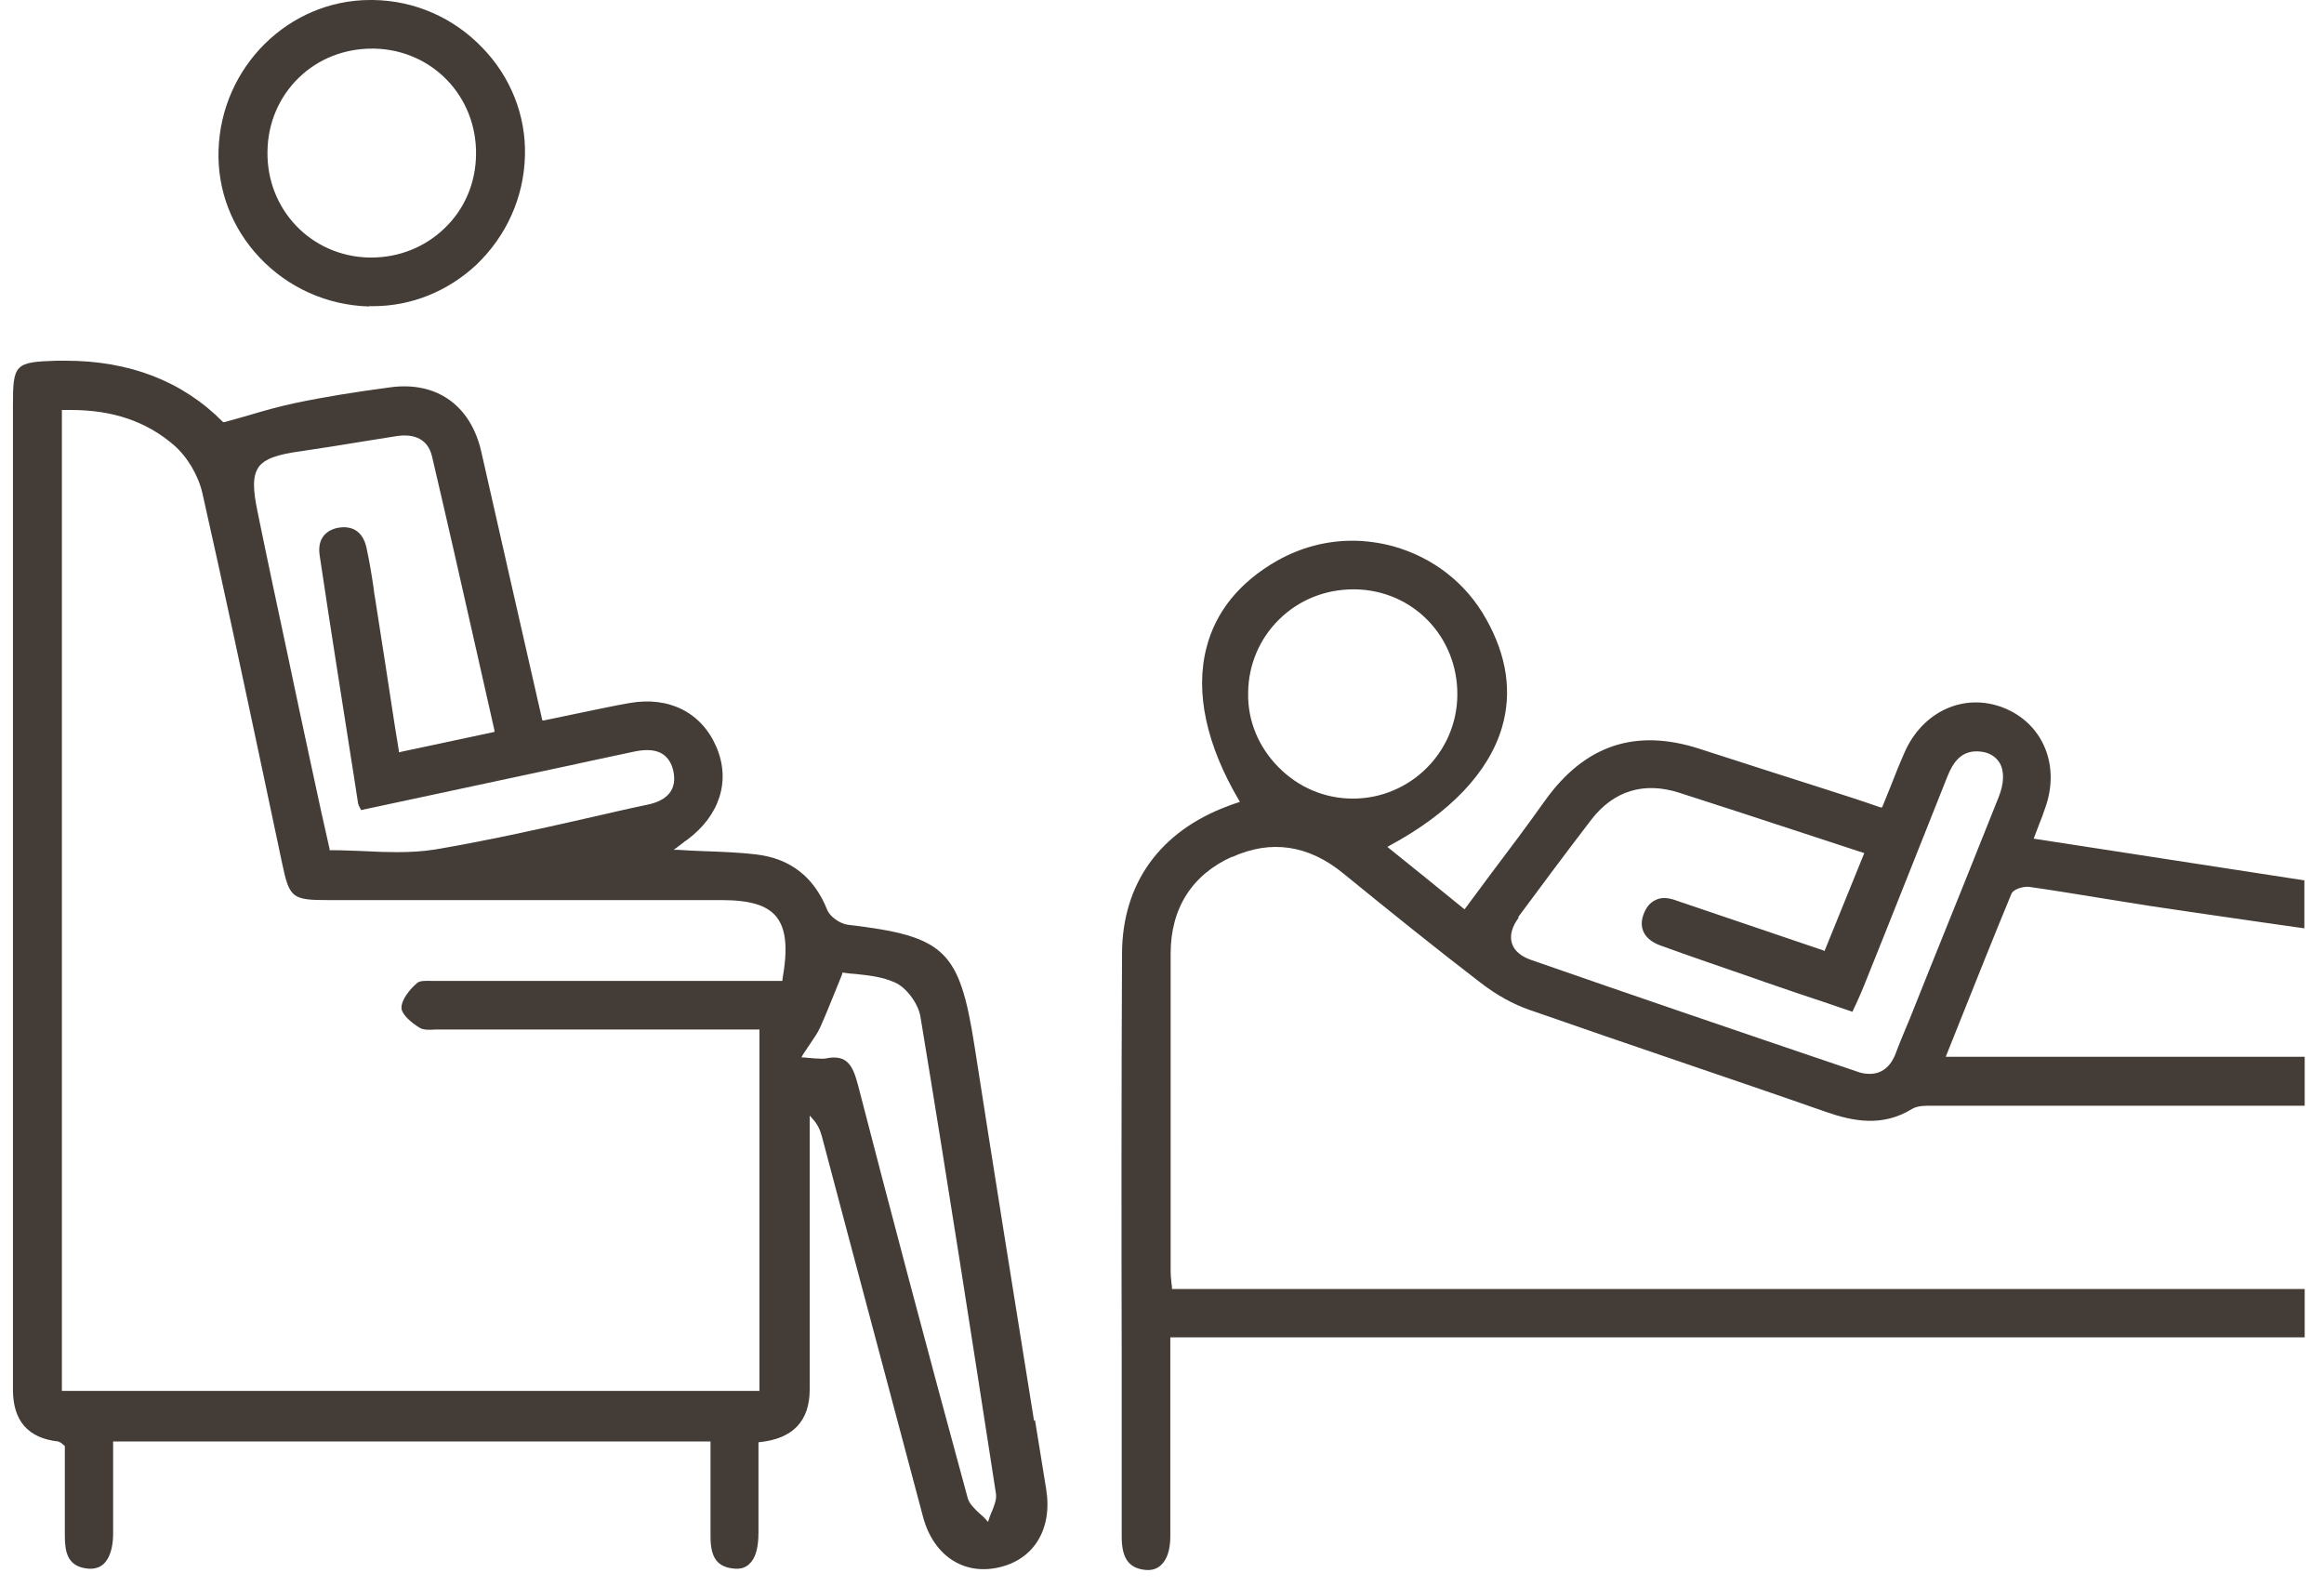
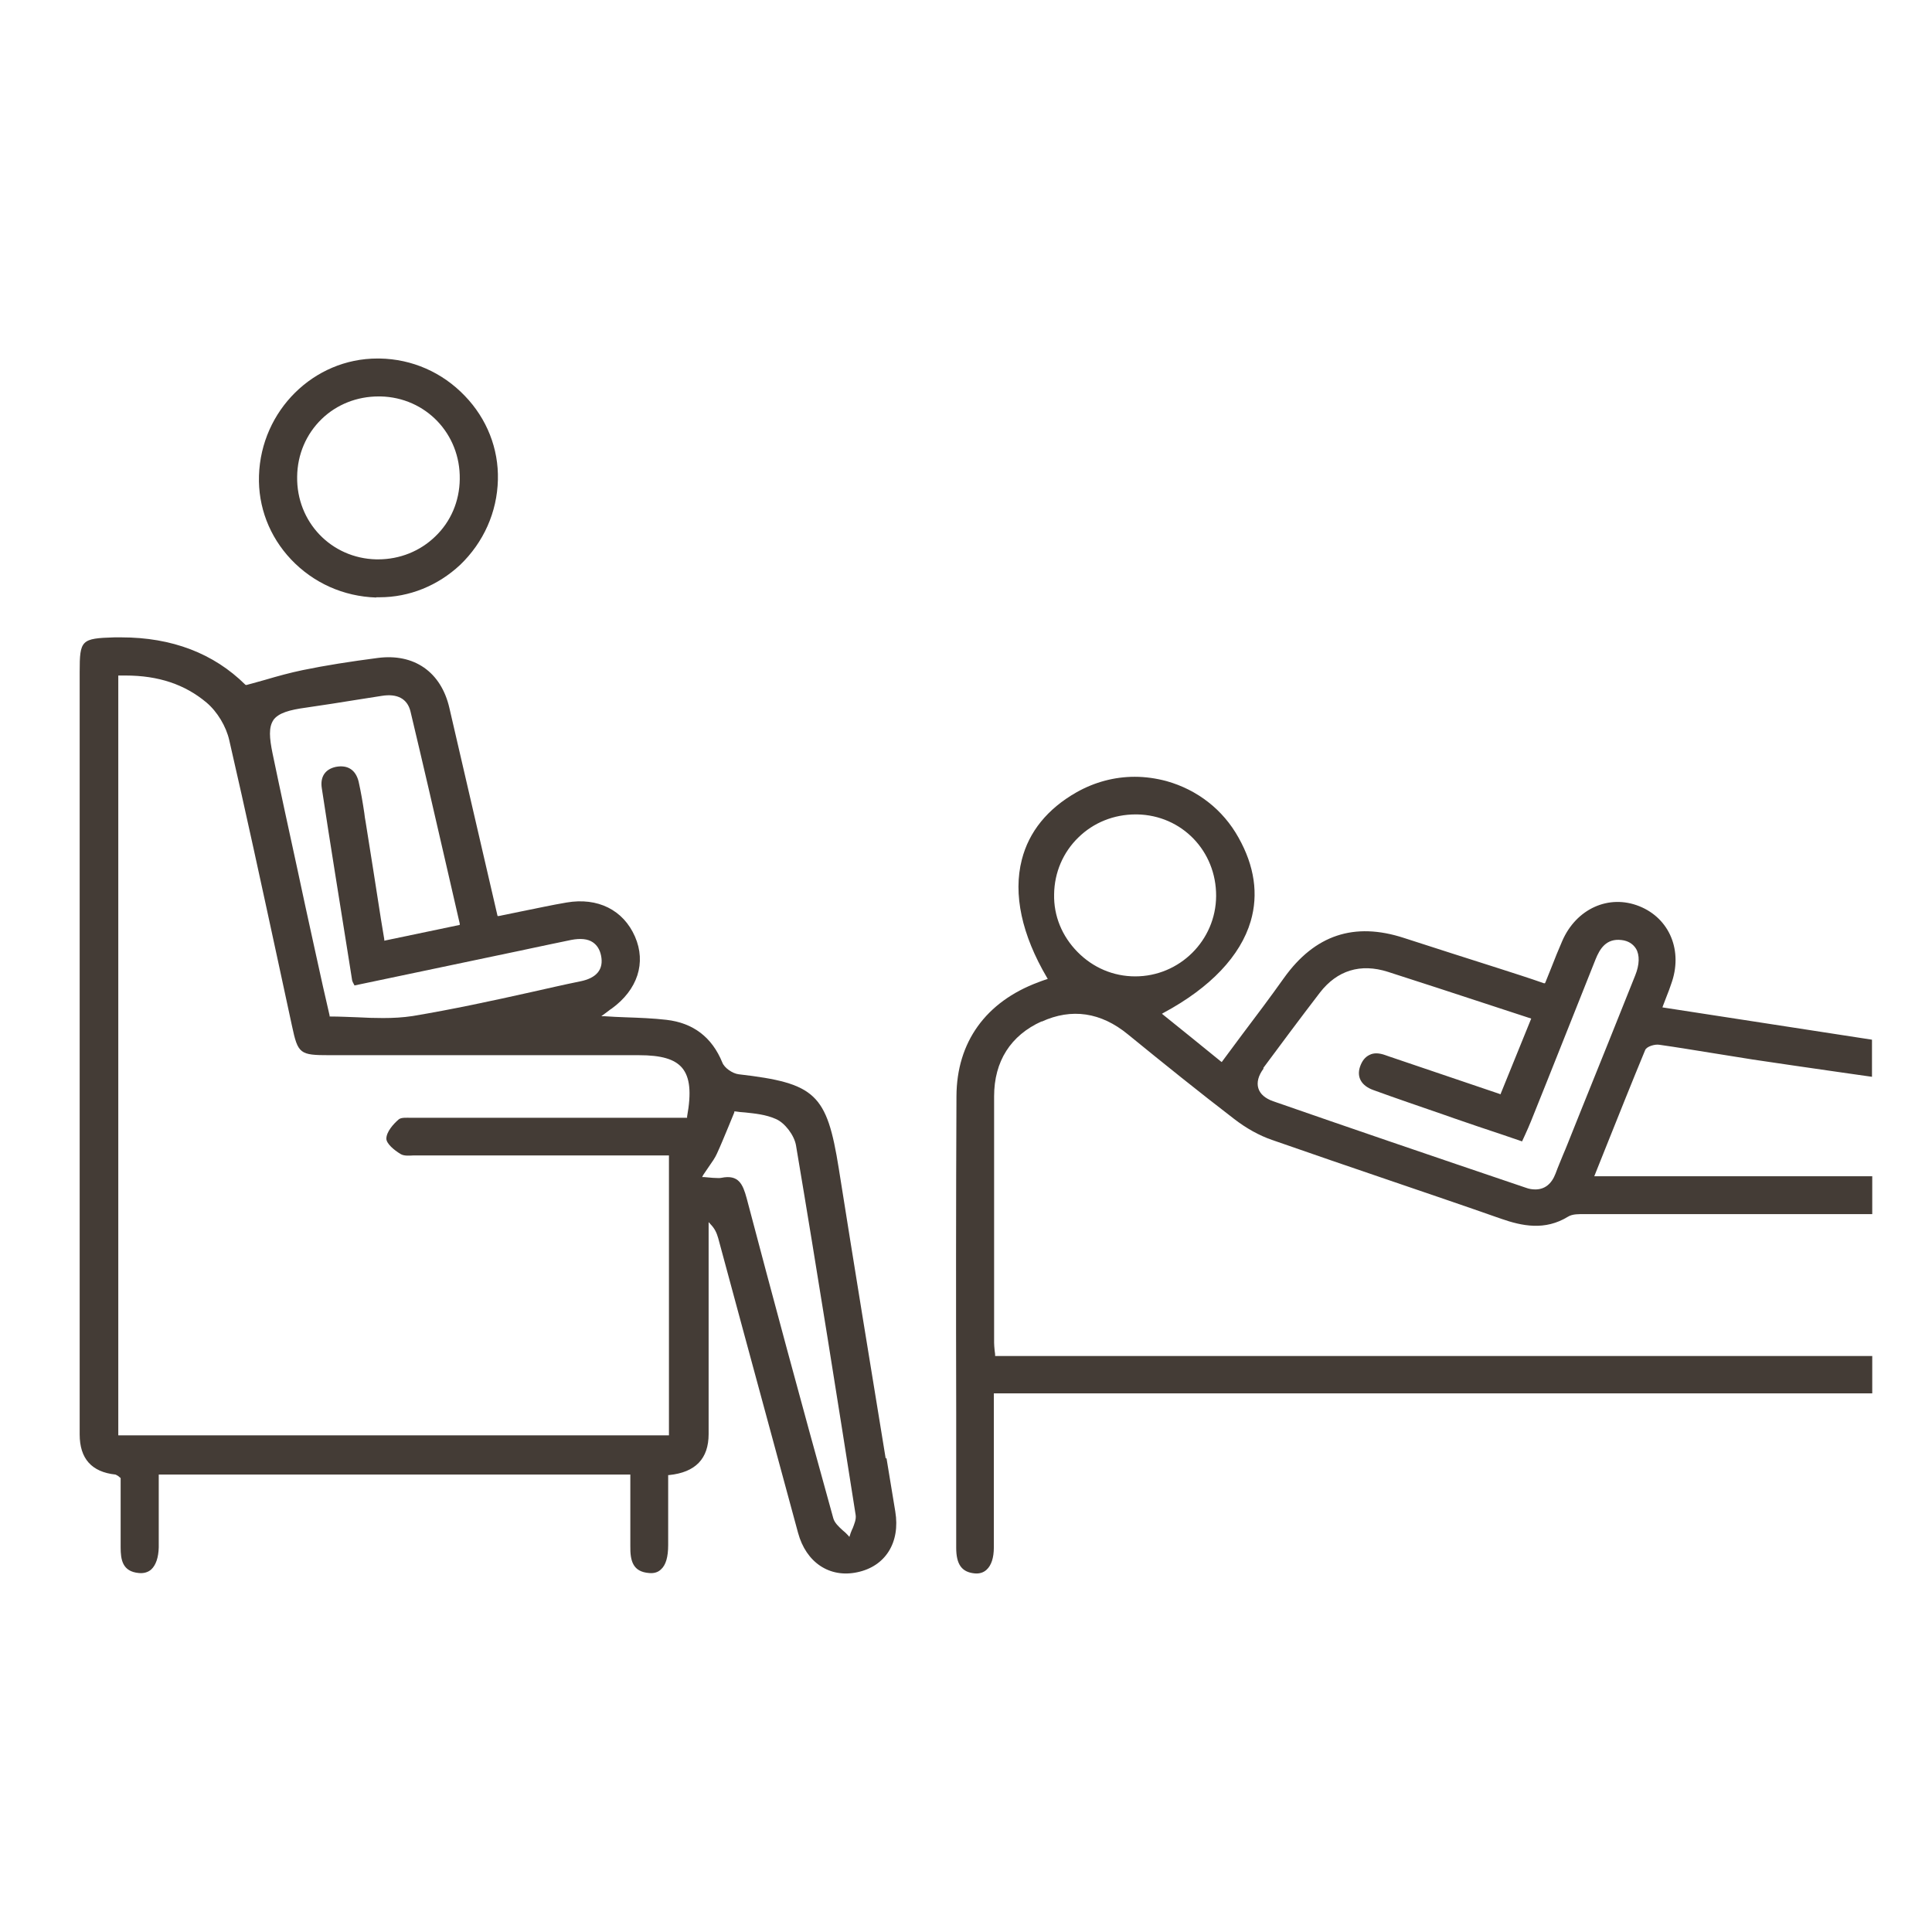
- <svg xmlns="http://www.w3.org/2000/svg" width="107" height="73" viewBox="0 0 107 73" fill="none">
-   <path d="M47.608 65.41C46.7 59.754 45.763 53.916 44.87 48.169C44.175 43.738 43.525 43.103 39.034 42.574C38.671 42.528 38.202 42.196 38.081 41.878C37.476 40.365 36.373 39.519 34.815 39.337C34.044 39.246 33.258 39.216 32.426 39.186C32.033 39.171 31.64 39.156 31.231 39.125H31.02L31.458 38.793C31.519 38.747 31.564 38.702 31.625 38.672C33.137 37.553 33.651 35.95 32.985 34.392C32.305 32.804 30.808 32.048 28.993 32.365C28.116 32.516 27.255 32.713 26.347 32.895C25.924 32.985 25.485 33.076 25.047 33.167H24.971L24.956 33.106C24.003 28.932 23.081 24.864 22.159 20.796C21.675 18.663 20.102 17.544 17.97 17.831C16.382 18.043 14.946 18.27 13.585 18.557C12.874 18.709 12.164 18.905 11.408 19.132C11.06 19.238 10.697 19.329 10.334 19.434H10.289L10.258 19.419C8.414 17.559 5.979 16.606 3.015 16.606C2.879 16.606 2.758 16.606 2.622 16.606C0.687 16.667 0.596 16.758 0.596 18.663V63.973C0.596 65.415 1.292 66.212 2.683 66.363C2.683 66.363 2.789 66.408 2.849 66.454C2.879 66.484 2.91 66.514 2.955 66.544L2.985 66.575V66.605C2.985 66.998 2.985 67.391 2.985 67.8C2.985 68.737 2.985 69.72 2.985 70.688C2.985 71.429 3.091 72.125 4.044 72.216C4.331 72.246 4.588 72.17 4.769 72.004C5.042 71.747 5.193 71.293 5.208 70.688C5.208 69.72 5.208 68.752 5.208 67.769V66.363H32.713V66.439C32.713 66.862 32.713 67.27 32.713 67.694C32.713 68.692 32.713 69.645 32.713 70.613C32.698 71.52 32.88 72.14 33.802 72.216C34.089 72.246 34.331 72.17 34.498 72.004C34.785 71.747 34.921 71.263 34.921 70.552C34.921 69.645 34.921 68.722 34.921 67.815V66.393H34.981C36.514 66.232 37.28 65.42 37.28 63.958V51.36L37.401 51.496C37.643 51.754 37.748 51.995 37.839 52.313L39.276 57.727C40.349 61.765 41.423 65.788 42.496 69.826C42.965 71.596 44.341 72.518 45.944 72.17C47.592 71.823 48.469 70.401 48.167 68.556L47.653 65.38L47.608 65.41ZM11.891 21.522C12.194 21.098 12.829 20.917 13.812 20.78C14.81 20.629 15.808 20.478 16.791 20.312C17.259 20.236 17.743 20.16 18.212 20.085C19.119 19.934 19.709 20.251 19.89 21.007C20.601 24.047 21.282 27.042 21.992 30.203C22.249 31.337 22.506 32.471 22.764 33.62V33.696L18.363 34.634V34.558L18.167 33.348C17.864 31.382 17.577 29.477 17.274 27.571C17.244 27.405 17.214 27.223 17.199 27.057C17.108 26.437 17.002 25.802 16.866 25.181C16.7 24.486 16.231 24.168 15.536 24.304C14.916 24.44 14.613 24.894 14.719 25.575C15.218 28.932 15.762 32.335 16.277 35.632L16.488 36.993C16.488 36.993 16.518 37.099 16.564 37.175C16.579 37.205 16.609 37.25 16.624 37.295C19.649 36.645 22.688 35.995 25.742 35.344C26.12 35.269 26.498 35.178 26.861 35.102C27.648 34.936 28.464 34.755 29.266 34.588C29.81 34.483 30.233 34.528 30.521 34.724C30.763 34.891 30.929 35.148 31.005 35.511C31.171 36.328 30.763 36.857 29.78 37.053C28.827 37.25 27.874 37.477 26.937 37.689C24.684 38.203 22.34 38.717 20.027 39.11C19.452 39.201 18.877 39.231 18.288 39.231C17.804 39.231 17.32 39.216 16.806 39.186C16.292 39.171 15.778 39.141 15.233 39.141H15.173V39.08L14.78 37.326C14.447 35.768 14.099 34.195 13.767 32.622C13.615 31.881 13.449 31.14 13.298 30.399C12.814 28.131 12.315 25.802 11.846 23.503C11.665 22.595 11.604 21.945 11.907 21.506L11.891 21.522ZM36.025 45.099V45.16H32.169C28.177 45.16 24.185 45.16 20.193 45.16C20.117 45.16 20.027 45.16 19.936 45.16C19.664 45.16 19.361 45.129 19.21 45.25C18.877 45.538 18.484 46.007 18.484 46.4C18.484 46.687 18.923 47.08 19.331 47.322C19.512 47.428 19.785 47.413 20.042 47.398C20.148 47.398 20.238 47.398 20.329 47.398C24.049 47.398 27.753 47.398 31.473 47.398H34.966V64.034H2.849V18.875H2.925C3.046 18.875 3.151 18.875 3.272 18.875C5.193 18.875 6.735 19.404 7.99 20.478C8.625 21.023 9.139 21.9 9.321 22.716C10.289 26.996 11.211 31.352 12.103 35.556C12.39 36.932 12.693 38.324 12.98 39.7C13.328 41.364 13.434 41.439 15.173 41.439H21.614C25.485 41.439 29.341 41.439 33.212 41.439C34.513 41.439 35.299 41.666 35.737 42.196C36.191 42.755 36.282 43.647 36.025 45.084V45.099ZM45.672 69.569C45.627 69.69 45.566 69.811 45.536 69.932L45.49 70.068L45.4 69.962C45.309 69.856 45.203 69.766 45.097 69.675C44.87 69.463 44.629 69.236 44.553 68.964C42.617 61.856 40.969 55.625 39.503 49.954C39.276 49.107 39.034 48.517 38.021 48.729C37.885 48.759 37.748 48.729 37.522 48.729C37.386 48.714 37.234 48.699 37.023 48.684H36.902L36.962 48.562C37.083 48.381 37.189 48.215 37.295 48.063C37.491 47.776 37.658 47.534 37.764 47.292C37.99 46.793 38.187 46.294 38.429 45.704C38.535 45.432 38.656 45.145 38.777 44.842V44.782H38.852C39.019 44.812 39.2 44.827 39.412 44.842C39.956 44.903 40.621 44.963 41.211 45.235C41.725 45.462 42.27 46.188 42.376 46.793C43.646 54.476 44.84 62.204 45.853 68.752C45.899 69.025 45.778 69.297 45.672 69.584V69.569Z" fill="#443C36" />
-   <path d="M56.725 39.458C58.51 38.641 60.249 38.898 61.851 40.214C64.059 42.013 66.07 43.632 68.157 45.235C68.898 45.809 69.669 46.233 70.41 46.49C72.754 47.307 75.128 48.123 77.441 48.91C79.604 49.651 81.841 50.407 84.034 51.178C85.289 51.617 86.65 51.904 88.026 51.057C88.298 50.891 88.676 50.906 89.009 50.906C89.069 50.906 89.13 50.906 89.19 50.906C93.53 50.906 97.87 50.906 102.21 50.906H106.111V48.653H89.584L90.219 47.065C91.035 45.023 91.806 43.087 92.608 41.151C92.698 40.925 93.197 40.788 93.454 40.834C94.528 40.985 95.602 41.166 96.645 41.333C97.431 41.454 98.218 41.59 99.004 41.711C100.652 41.953 102.27 42.195 103.979 42.437C104.674 42.543 105.385 42.633 106.096 42.739V40.531L93.636 38.611L93.666 38.52C93.757 38.293 93.832 38.096 93.893 37.93C93.999 37.673 94.075 37.461 94.15 37.234C94.876 35.268 94.075 33.317 92.26 32.591C90.445 31.866 88.51 32.743 87.678 34.663C87.451 35.178 87.24 35.707 87.028 36.251C86.922 36.524 86.801 36.811 86.68 37.113L86.65 37.174H86.59C85.682 36.856 84.775 36.569 83.883 36.282C82.038 35.692 80.133 35.087 78.273 34.482C75.309 33.514 72.965 34.3 71.136 36.856C70.319 38.006 69.457 39.155 68.611 40.274C68.233 40.788 67.855 41.288 67.477 41.802L67.431 41.862L67.371 41.817C66.176 40.849 65.087 39.957 63.968 39.064L63.878 38.989L63.983 38.928C66.766 37.431 68.55 35.541 69.155 33.484C69.624 31.881 69.382 30.202 68.429 28.508C67.507 26.845 65.98 25.665 64.15 25.151C63.53 24.984 62.895 24.894 62.26 24.894C61.05 24.894 59.871 25.211 58.797 25.816C57.073 26.799 55.969 28.16 55.546 29.824C55.017 31.881 55.546 34.3 57.043 36.841L57.088 36.917L56.861 36.992C56.74 37.038 56.635 37.068 56.529 37.113C53.399 38.278 51.675 40.682 51.66 43.889C51.63 50.15 51.63 56.517 51.645 62.687C51.645 65.379 51.645 68.056 51.645 70.748C51.645 71.746 51.977 72.2 52.733 72.276C53.021 72.306 53.263 72.23 53.444 72.064C53.731 71.807 53.883 71.353 53.883 70.733C53.883 69.236 53.883 67.723 53.883 66.256C53.883 65.667 53.883 65.062 53.883 64.472V61.568H106.111V59.345H53.958V59.269C53.958 59.163 53.928 59.073 53.928 58.997C53.913 58.831 53.898 58.695 53.898 58.559V55.972C53.898 52.025 53.898 47.927 53.898 43.904C53.898 41.817 54.881 40.274 56.725 39.442V39.458ZM69.896 42.225C70.894 40.879 72.073 39.291 73.268 37.733C74.296 36.403 75.687 35.979 77.305 36.493C79.226 37.113 81.146 37.733 83.112 38.384L85.834 39.276L85.803 39.352L84.004 43.783L83.943 43.753L77.653 41.62C77.487 41.56 77.32 41.514 77.169 41.454C76.791 41.318 76.474 41.303 76.216 41.439C75.959 41.56 75.778 41.786 75.657 42.134C75.445 42.755 75.733 43.269 76.443 43.526C77.85 44.04 79.286 44.524 80.677 45.008L81.237 45.205C82.189 45.537 83.142 45.855 84.14 46.188L85.289 46.581C85.35 46.445 85.41 46.309 85.471 46.188C85.591 45.915 85.713 45.658 85.818 45.386C87.013 42.422 88.344 39.049 89.659 35.752C89.916 35.117 90.294 34.497 91.201 34.603C91.595 34.648 91.882 34.83 92.063 35.117C92.29 35.495 92.275 36.07 92.018 36.705C90.96 39.367 89.886 42.029 88.812 44.69L87.996 46.732C87.905 46.944 87.829 47.155 87.739 47.352C87.588 47.73 87.421 48.108 87.285 48.486C87.043 49.121 86.635 49.439 86.075 49.439C85.894 49.439 85.697 49.409 85.501 49.333C79.694 47.367 74.916 45.734 70.486 44.191C70.017 44.025 69.714 43.768 69.609 43.42C69.503 43.072 69.609 42.664 69.926 42.24L69.896 42.225ZM58.903 28.508C59.81 27.616 61.02 27.132 62.32 27.132C62.35 27.132 62.365 27.132 62.396 27.132C65.057 27.177 67.114 29.31 67.098 31.986C67.083 34.633 64.921 36.766 62.29 36.766C60.989 36.766 59.78 36.251 58.857 35.314C57.935 34.376 57.436 33.166 57.466 31.881C57.481 30.595 57.996 29.385 58.918 28.493L58.903 28.508Z" fill="#443C36" />
-   <path d="M16.987 14.095C16.987 14.095 17.123 14.095 17.184 14.095C18.938 14.095 20.616 13.415 21.932 12.19C23.323 10.859 24.125 9.074 24.17 7.153C24.215 5.323 23.52 3.554 22.219 2.208C20.889 0.817 19.104 0.03 17.184 0C17.139 0 17.093 0 17.048 0C13.298 0 10.183 3.07 10.062 6.911C10.001 8.757 10.682 10.511 11.952 11.857C13.268 13.248 15.052 14.05 16.987 14.11V14.095ZM13.767 3.569C14.659 2.707 15.853 2.238 17.123 2.238C17.169 2.238 17.199 2.238 17.244 2.238C19.906 2.299 21.962 4.446 21.917 7.123C21.902 8.424 21.388 9.634 20.465 10.511C19.573 11.373 18.378 11.857 17.093 11.857C17.063 11.857 17.018 11.857 16.987 11.857C14.326 11.796 12.27 9.649 12.315 6.972C12.33 5.671 12.844 4.461 13.767 3.569Z" fill="#443C36" />
+ <svg xmlns="http://www.w3.org/2000/svg" width="97" height="97" viewBox="0 0 97 97" fill="none">
+   <path d="M44.468 73.228C43.687 68.45 42.88 63.518 42.112 58.663C41.513 54.92 40.953 54.383 37.087 53.936C36.775 53.898 36.371 53.617 36.267 53.349C35.747 52.071 34.797 51.355 33.456 51.202C32.792 51.126 32.115 51.1 31.399 51.075C31.061 51.062 30.722 51.049 30.371 51.023H30.189L30.566 50.742C30.618 50.704 30.657 50.666 30.709 50.64C32.011 49.695 32.454 48.34 31.881 47.025C31.295 45.683 30.006 45.044 28.445 45.313C27.69 45.44 26.948 45.606 26.167 45.76C25.802 45.836 25.425 45.913 25.047 45.99H24.982L24.969 45.938C24.149 42.412 23.355 38.976 22.561 35.539C22.145 33.737 20.791 32.792 18.956 33.035C17.589 33.214 16.352 33.405 15.181 33.648C14.569 33.776 13.957 33.942 13.307 34.134C13.007 34.223 12.695 34.3 12.383 34.389H12.343L12.317 34.376C10.729 32.805 8.634 32 6.083 32C5.965 32 5.861 32 5.744 32C4.078 32.051 4 32.128 4 33.737V72.014C4 73.232 4.599 73.905 5.796 74.033C5.796 74.033 5.887 74.071 5.939 74.109C5.965 74.135 5.992 74.16 6.031 74.186L6.057 74.212V74.237C6.057 74.569 6.057 74.901 6.057 75.246C6.057 76.039 6.057 76.869 6.057 77.687C6.057 78.313 6.148 78.9 6.968 78.977C7.215 79.003 7.436 78.939 7.593 78.798C7.827 78.581 7.957 78.198 7.97 77.687C7.97 76.869 7.97 76.051 7.97 75.221V74.033H31.647V74.097C31.647 74.454 31.647 74.799 31.647 75.157C31.647 76 31.647 76.805 31.647 77.623C31.634 78.389 31.79 78.913 32.584 78.977C32.831 79.003 33.039 78.939 33.182 78.798C33.43 78.581 33.547 78.172 33.547 77.572C33.547 76.805 33.547 76.026 33.547 75.259V74.058H33.599C34.918 73.922 35.578 73.236 35.578 72.001V61.359L35.682 61.474C35.89 61.691 35.981 61.896 36.059 62.164L37.296 66.738C38.22 70.149 39.144 73.547 40.068 76.959C40.472 78.453 41.656 79.233 43.036 78.939C44.455 78.645 45.209 77.444 44.949 75.885L44.507 73.202L44.468 73.228ZM13.723 36.152C13.983 35.794 14.53 35.641 15.376 35.526C16.235 35.398 17.094 35.271 17.94 35.13C18.344 35.066 18.76 35.002 19.164 34.938C19.945 34.811 20.453 35.079 20.609 35.718C21.221 38.286 21.806 40.815 22.418 43.486C22.639 44.444 22.86 45.402 23.082 46.373V46.437L19.294 47.229V47.165L19.125 46.143C18.865 44.482 18.617 42.872 18.357 41.263C18.331 41.122 18.305 40.969 18.292 40.828C18.214 40.304 18.123 39.768 18.006 39.244C17.862 38.656 17.459 38.388 16.86 38.503C16.326 38.618 16.066 39.001 16.157 39.576C16.587 42.412 17.055 45.287 17.498 48.072L17.68 49.222C17.68 49.222 17.706 49.311 17.745 49.375C17.758 49.401 17.784 49.439 17.797 49.477C20.401 48.928 23.017 48.379 25.646 47.829C25.971 47.766 26.297 47.689 26.609 47.625C27.286 47.484 27.989 47.331 28.679 47.191C29.147 47.101 29.512 47.139 29.759 47.306C29.968 47.446 30.111 47.663 30.176 47.97C30.319 48.66 29.968 49.107 29.121 49.273C28.301 49.439 27.481 49.631 26.674 49.81C24.735 50.244 22.717 50.678 20.726 51.011C20.231 51.087 19.737 51.113 19.229 51.113C18.812 51.113 18.396 51.1 17.953 51.075C17.511 51.062 17.068 51.036 16.6 51.036H16.548V50.985L16.209 49.503C15.923 48.187 15.623 46.858 15.337 45.53C15.207 44.904 15.064 44.278 14.934 43.652C14.517 41.735 14.088 39.768 13.684 37.826C13.528 37.059 13.476 36.51 13.736 36.139L13.723 36.152ZM34.497 56.07V56.121H31.178C27.742 56.121 24.305 56.121 20.869 56.121C20.804 56.121 20.726 56.121 20.648 56.121C20.413 56.121 20.153 56.095 20.023 56.198C19.737 56.44 19.398 56.836 19.398 57.169C19.398 57.411 19.776 57.743 20.127 57.948C20.283 58.037 20.518 58.025 20.739 58.012C20.83 58.012 20.908 58.012 20.986 58.012C24.188 58.012 27.377 58.012 30.579 58.012H33.586V72.065H5.939V33.916H6.005C6.109 33.916 6.2 33.916 6.304 33.916C7.957 33.916 9.285 34.364 10.365 35.271C10.912 35.731 11.354 36.472 11.51 37.161C12.343 40.777 13.137 44.456 13.905 48.008C14.153 49.171 14.413 50.346 14.66 51.509C14.96 52.914 15.051 52.978 16.548 52.978H22.093C25.425 52.978 28.744 52.978 32.076 52.978C33.196 52.978 33.872 53.17 34.25 53.617C34.64 54.09 34.718 54.843 34.497 56.057V56.07ZM42.802 76.741C42.763 76.844 42.71 76.946 42.684 77.048L42.645 77.163L42.567 77.073C42.489 76.984 42.398 76.907 42.307 76.831C42.112 76.652 41.903 76.46 41.838 76.23C40.172 70.226 38.754 64.962 37.491 60.171C37.296 59.455 37.087 58.957 36.215 59.136C36.098 59.162 35.981 59.136 35.786 59.136C35.669 59.123 35.538 59.111 35.356 59.098H35.252L35.304 58.995C35.408 58.842 35.499 58.702 35.59 58.574C35.76 58.331 35.903 58.127 35.994 57.922C36.189 57.501 36.358 57.079 36.567 56.581C36.658 56.351 36.762 56.108 36.866 55.853V55.802H36.931C37.074 55.827 37.23 55.84 37.413 55.853C37.881 55.904 38.454 55.955 38.962 56.185C39.404 56.377 39.873 56.99 39.964 57.501C41.057 63.991 42.086 70.519 42.958 76.051C42.997 76.281 42.893 76.511 42.802 76.754V76.741Z" fill="#443C36" />
+   <path d="M52.298 51.293C53.805 50.604 55.274 50.821 56.627 51.931C58.491 53.451 60.189 54.816 61.951 56.17C62.577 56.655 63.228 57.012 63.854 57.229C65.833 57.919 67.838 58.608 69.791 59.272C71.617 59.897 73.507 60.535 75.358 61.187C76.418 61.557 77.567 61.799 78.729 61.084C78.959 60.944 79.278 60.957 79.559 60.957C79.61 60.957 79.661 60.957 79.712 60.957C83.377 60.957 87.041 60.957 90.706 60.957H94V59.055H80.044L80.58 57.714C81.27 55.991 81.921 54.357 82.598 52.723C82.674 52.532 83.096 52.417 83.313 52.455C84.219 52.583 85.126 52.736 86.007 52.876C86.671 52.978 87.335 53.093 87.999 53.195C89.39 53.4 90.757 53.604 92.2 53.808C92.787 53.897 93.387 53.974 93.987 54.063V52.2L83.466 50.578L83.492 50.502C83.568 50.31 83.632 50.144 83.683 50.004C83.772 49.787 83.836 49.608 83.9 49.417C84.513 47.757 83.836 46.11 82.304 45.498C80.772 44.885 79.138 45.625 78.435 47.246C78.244 47.681 78.065 48.127 77.886 48.587C77.797 48.817 77.695 49.059 77.593 49.315L77.567 49.366H77.516C76.75 49.097 75.984 48.855 75.23 48.612C73.673 48.115 72.064 47.604 70.493 47.093C67.991 46.276 66.012 46.94 64.467 49.097C63.777 50.068 63.049 51.038 62.334 51.983C62.015 52.417 61.696 52.838 61.377 53.272L61.339 53.323L61.287 53.285C60.279 52.468 59.359 51.715 58.415 50.961L58.338 50.898L58.427 50.846C60.777 49.583 62.283 47.987 62.794 46.251C63.19 44.898 62.986 43.481 62.181 42.051C61.402 40.647 60.113 39.651 58.568 39.217C58.044 39.077 57.508 39 56.972 39C55.95 39 54.954 39.268 54.048 39.779C52.592 40.608 51.66 41.757 51.303 43.161C50.856 44.898 51.303 46.94 52.567 49.085L52.605 49.149L52.413 49.212C52.311 49.251 52.222 49.276 52.133 49.315C49.489 50.297 48.034 52.327 48.021 55.033C47.996 60.319 47.996 65.693 48.008 70.901C48.008 73.173 48.008 75.433 48.008 77.705C48.008 78.548 48.289 78.931 48.928 78.995C49.17 79.02 49.375 78.956 49.528 78.816C49.77 78.599 49.898 78.216 49.898 77.692C49.898 76.429 49.898 75.152 49.898 73.914C49.898 73.416 49.898 72.905 49.898 72.407V69.956H94V68.08H49.962V68.016C49.962 67.927 49.936 67.85 49.936 67.786C49.924 67.646 49.911 67.531 49.911 67.416V65.233C49.911 61.901 49.911 58.442 49.911 55.046C49.911 53.285 50.741 51.983 52.298 51.28V51.293ZM63.42 53.629C64.262 52.493 65.258 51.153 66.267 49.838C67.135 48.715 68.31 48.357 69.676 48.791C71.298 49.315 72.919 49.838 74.579 50.387L76.878 51.14L76.852 51.204L75.333 54.944L75.281 54.919L69.97 53.119C69.829 53.068 69.689 53.029 69.561 52.978C69.242 52.863 68.974 52.851 68.757 52.965C68.54 53.068 68.387 53.259 68.284 53.553C68.106 54.076 68.348 54.51 68.948 54.727C70.136 55.161 71.349 55.57 72.524 55.978L72.996 56.144C73.8 56.425 74.605 56.693 75.448 56.974L76.418 57.306C76.469 57.191 76.52 57.076 76.571 56.974C76.673 56.744 76.775 56.527 76.865 56.297C77.874 53.795 78.997 50.949 80.108 48.166C80.325 47.63 80.644 47.106 81.41 47.196C81.742 47.234 81.985 47.387 82.138 47.63C82.33 47.949 82.317 48.434 82.1 48.97C81.206 51.217 80.299 53.463 79.393 55.71L78.703 57.433C78.627 57.612 78.563 57.791 78.486 57.957C78.359 58.276 78.218 58.595 78.103 58.914C77.899 59.45 77.554 59.718 77.082 59.718C76.929 59.718 76.763 59.693 76.597 59.629C71.694 57.97 67.659 56.591 63.918 55.289C63.522 55.148 63.267 54.931 63.177 54.638C63.088 54.344 63.177 53.999 63.445 53.642L63.42 53.629ZM54.137 42.051C54.903 41.298 55.925 40.889 57.023 40.889C57.048 40.889 57.061 40.889 57.087 40.889C59.334 40.928 61.07 42.727 61.058 44.987C61.045 47.221 59.219 49.021 56.997 49.021C55.899 49.021 54.878 48.587 54.099 47.795C53.32 47.004 52.899 45.983 52.924 44.898C52.937 43.813 53.371 42.791 54.15 42.038L54.137 42.051Z" fill="#443C36" />
+   <path d="M18.891 29.987C18.891 29.987 19.007 29.987 19.059 29.987C20.55 29.987 21.977 29.408 23.096 28.367C24.278 27.235 24.96 25.717 24.998 24.084C25.037 22.527 24.445 21.023 23.34 19.878C22.208 18.695 20.691 18.026 19.059 18C19.02 18 18.981 18 18.943 18C15.754 18 13.106 20.611 13.003 23.878C12.952 25.447 13.53 26.939 14.61 28.084C15.729 29.267 17.246 29.948 18.891 30V29.987ZM16.153 21.035C16.912 20.302 17.927 19.904 19.007 19.904C19.046 19.904 19.071 19.904 19.11 19.904C21.373 19.955 23.121 21.781 23.083 24.058C23.07 25.164 22.633 26.193 21.848 26.939C21.09 27.672 20.074 28.084 18.981 28.084C18.956 28.084 18.917 28.084 18.891 28.084C16.629 28.032 14.88 26.206 14.919 23.929C14.932 22.823 15.369 21.794 16.153 21.035Z" fill="#443C36" />
</svg>
